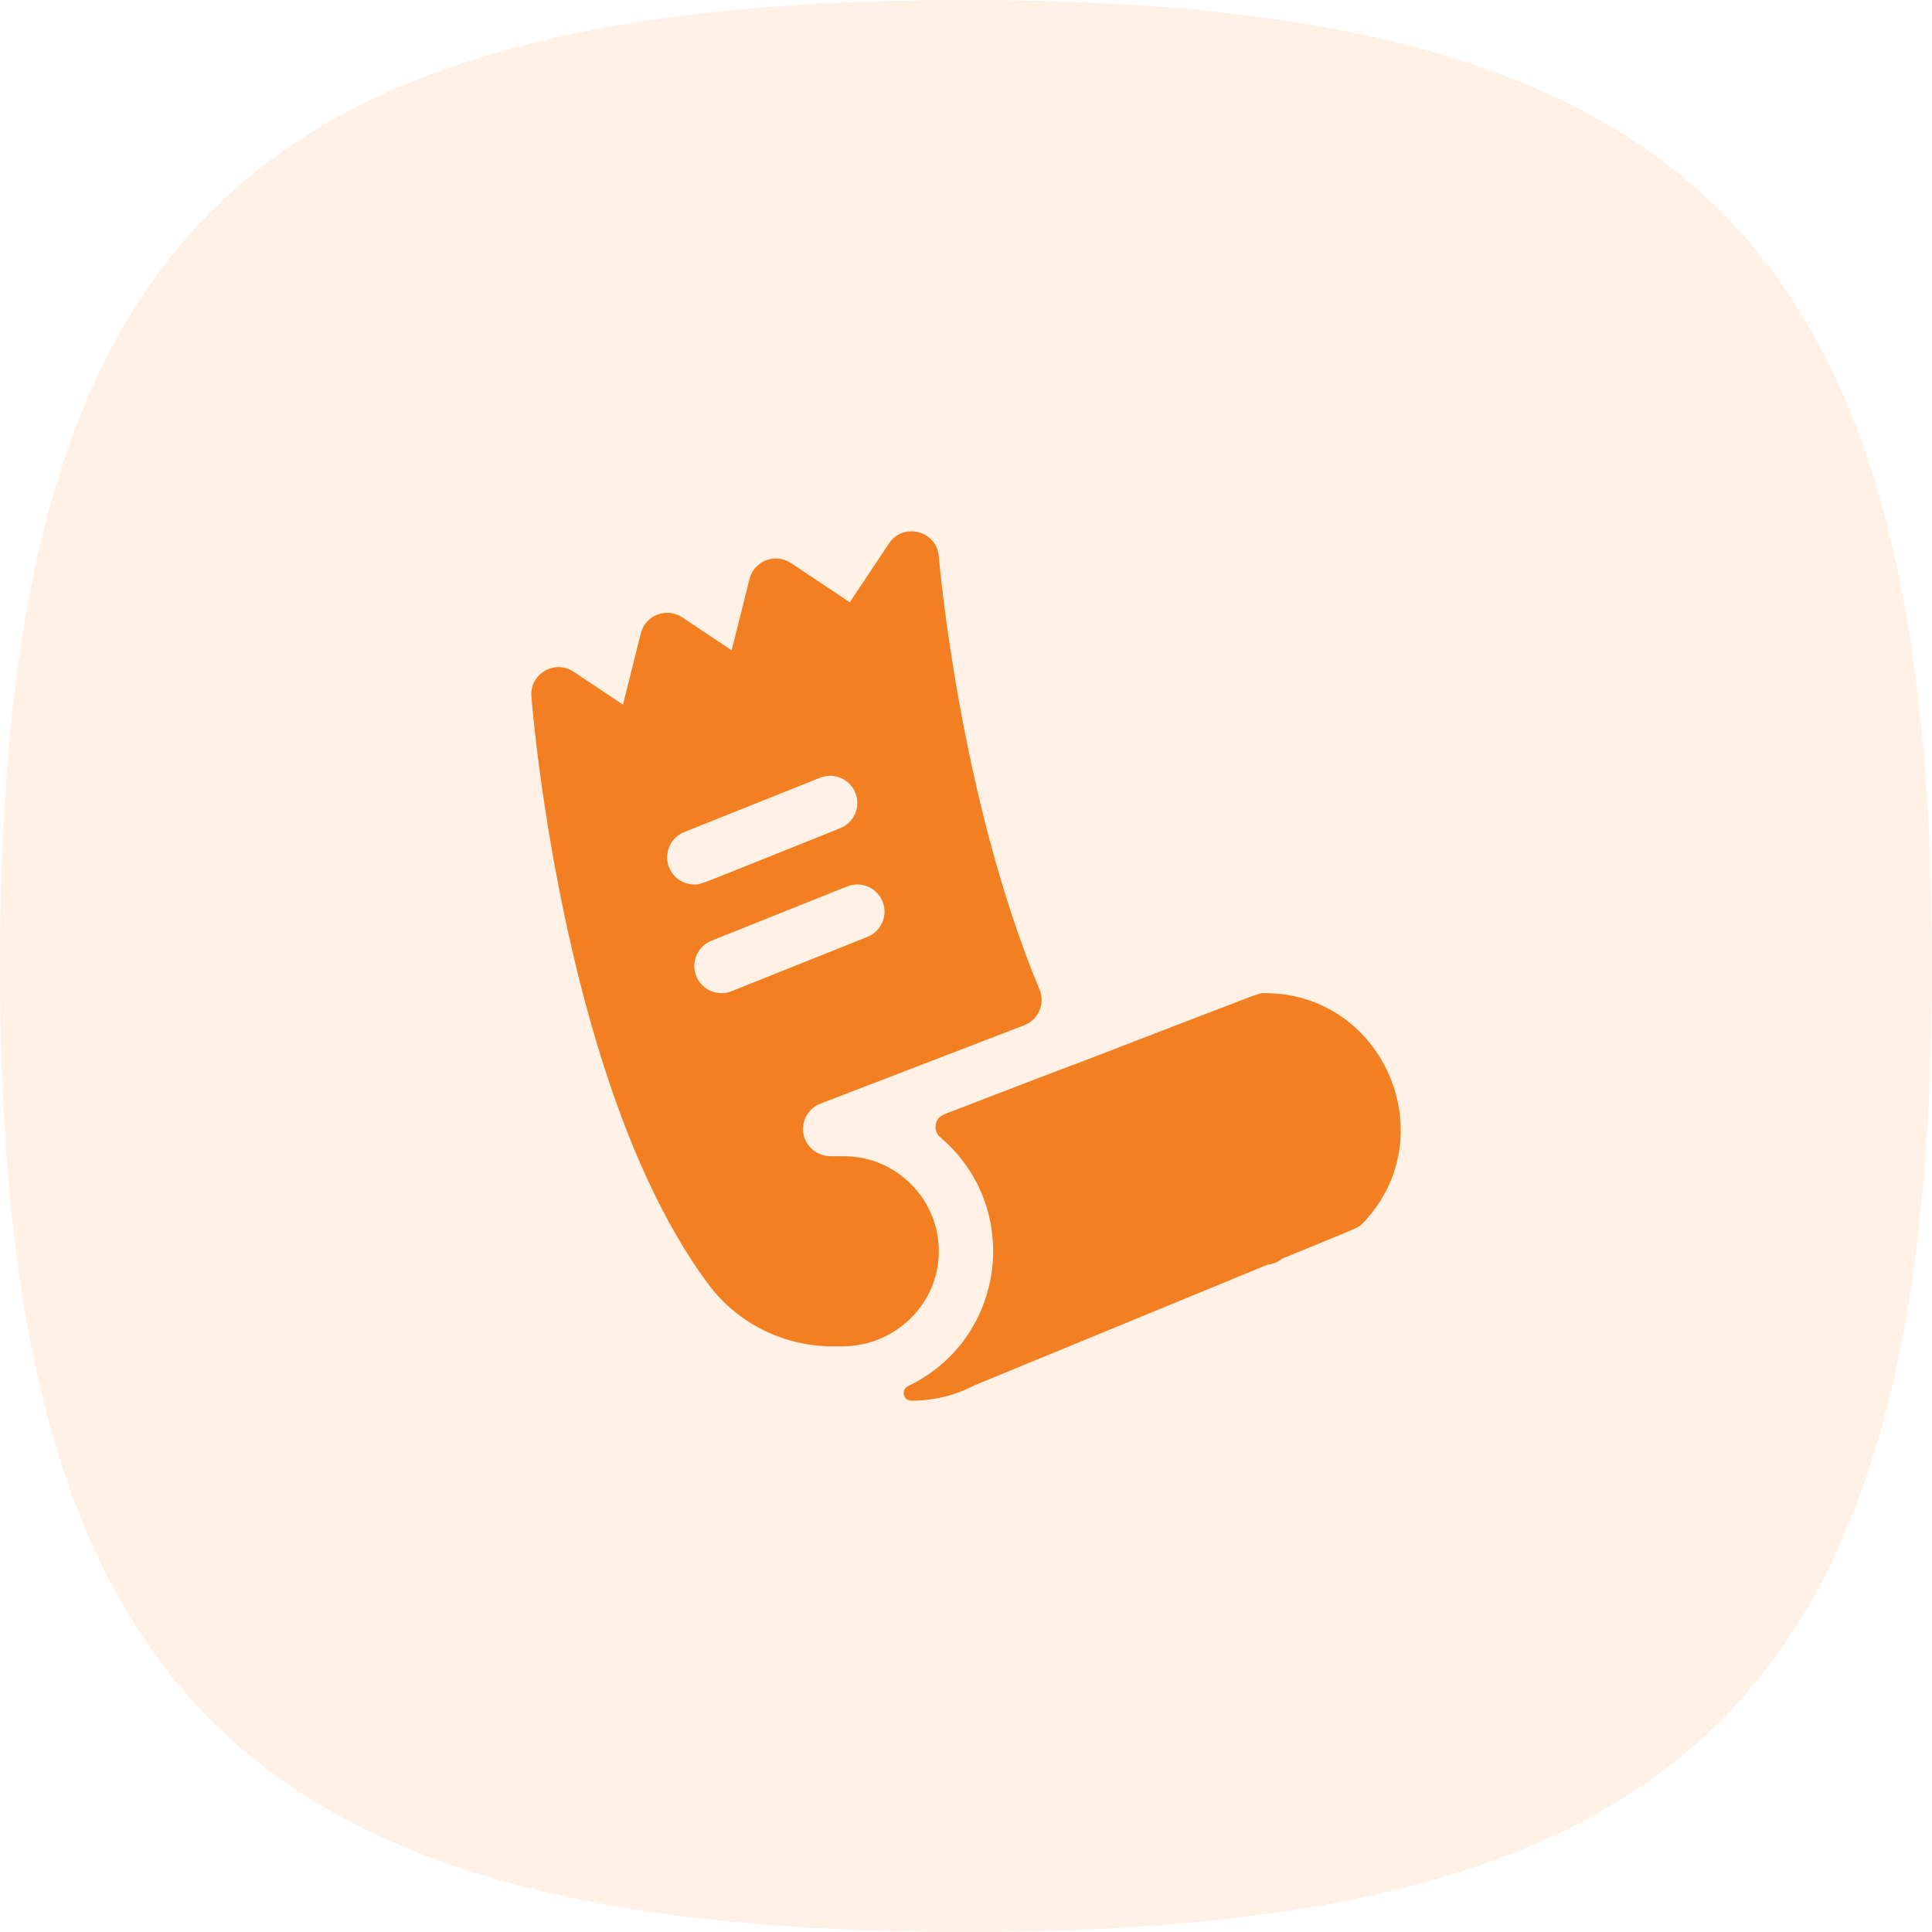
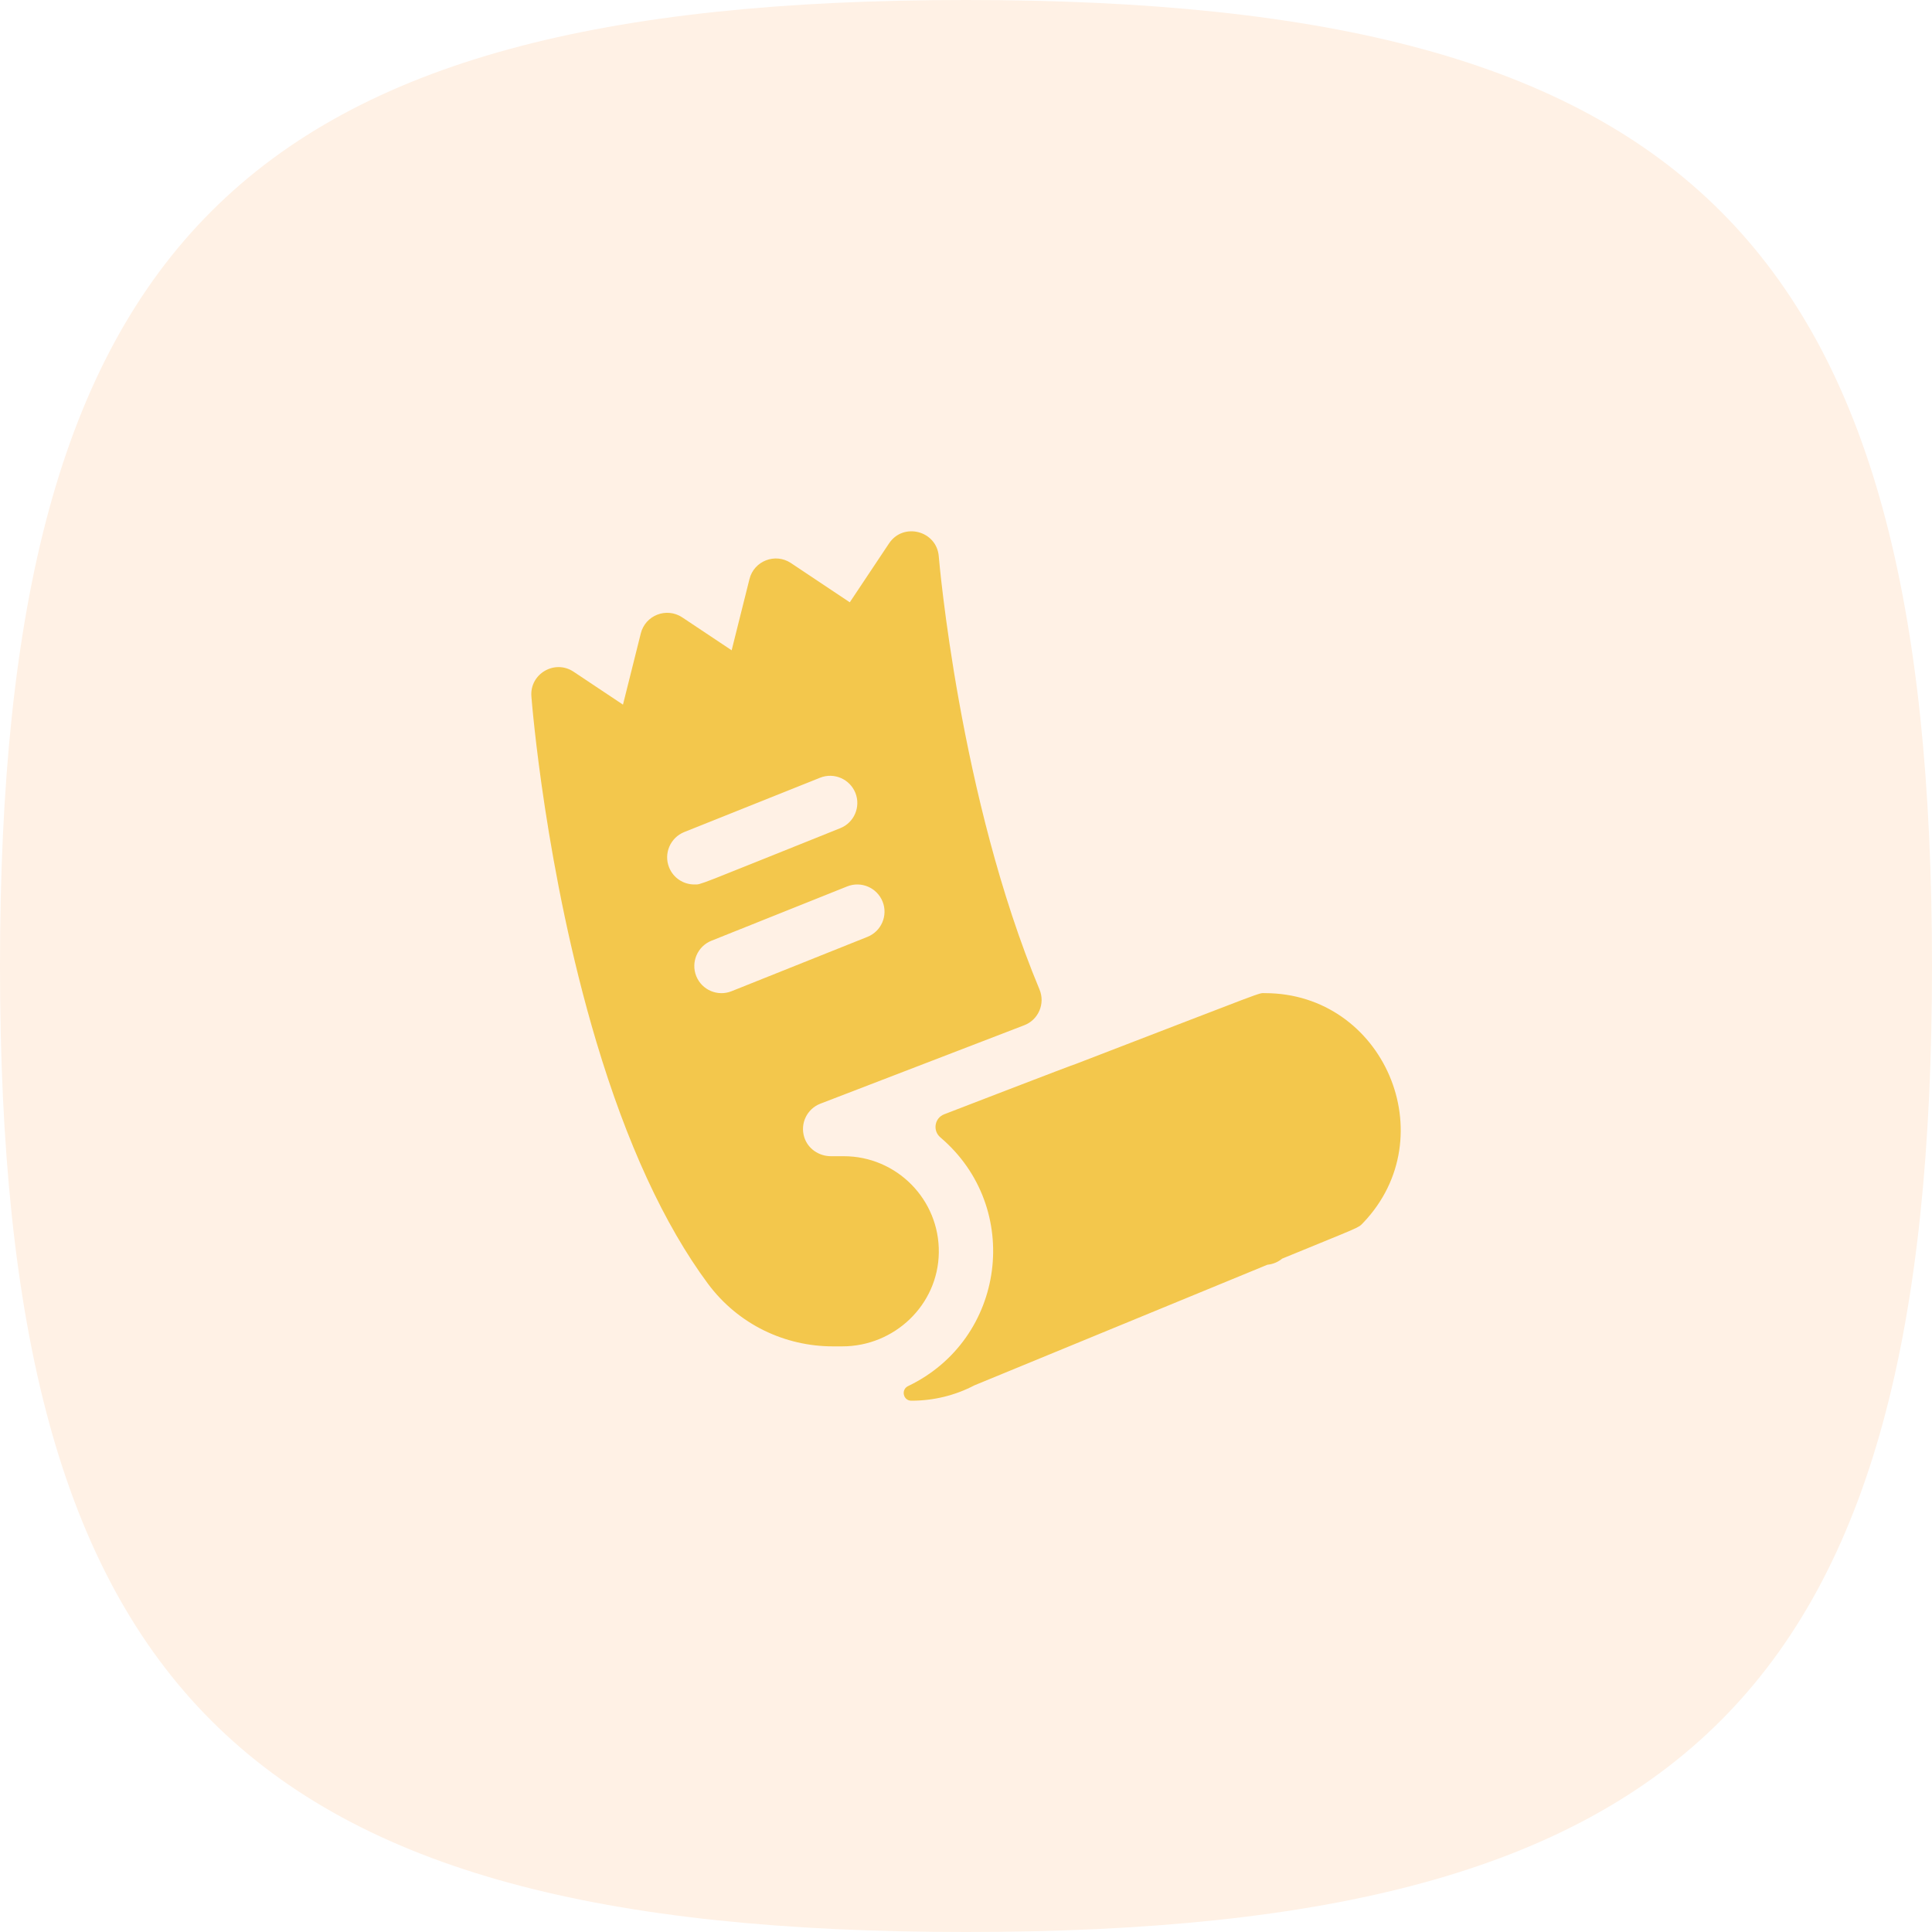
<svg xmlns="http://www.w3.org/2000/svg" width="40" height="40" viewBox="0 0 40 40" fill="none">
  <path fill-rule="evenodd" clip-rule="evenodd" d="M0 20C0 34.999 5.001 40 20 40C34.999 40 40 34.999 40 20C40 5.001 34.999 0 20 0C5.001 0 0 5.001 0 20Z" fill="#FFF1E5" />
-   <path d="M17.469 23.938H17.203C16.954 23.938 16.725 23.782 16.651 23.544C16.561 23.256 16.712 22.955 16.986 22.85L21.205 21.227C21.502 21.113 21.644 20.777 21.521 20.484C19.857 16.495 19.441 11.575 19.436 11.517C19.393 10.988 18.703 10.807 18.407 11.25L17.594 12.47L16.375 11.657C16.052 11.442 15.611 11.611 15.517 11.989L15.148 13.464L14.125 12.782C13.802 12.567 13.361 12.736 13.267 13.114L12.898 14.589L11.875 13.907C11.485 13.647 10.965 13.951 11.002 14.418C11.013 14.564 11.291 18.035 12.346 21.567C12.975 23.671 13.752 25.356 14.655 26.575C15.289 27.43 16.261 27.875 17.243 27.875H17.439C18.519 27.875 19.421 27.017 19.437 25.937C19.454 24.837 18.565 23.938 17.469 23.938ZM13.853 17.959C13.737 17.671 13.878 17.343 14.166 17.227L16.979 16.102C17.267 15.987 17.594 16.128 17.71 16.416C17.825 16.704 17.685 17.032 17.396 17.147C14.351 18.366 14.53 18.312 14.375 18.312C14.152 18.312 13.941 18.179 13.853 17.959ZM15.146 20.522C14.862 20.636 14.532 20.501 14.415 20.209C14.3 19.921 14.44 19.593 14.729 19.477L17.541 18.352C17.83 18.237 18.157 18.378 18.273 18.666C18.388 18.954 18.248 19.282 17.959 19.397L15.146 20.522ZM26.188 20.562C26.041 20.562 26.331 20.467 22.265 22.031C22.26 22.023 19.544 23.072 19.549 23.07C19.348 23.147 19.306 23.409 19.469 23.548C21.181 25.001 20.825 27.729 18.8 28.698C18.649 28.771 18.7 29 18.867 29C19.334 29.001 19.783 28.887 20.174 28.682L26.24 26.185C26.355 26.174 26.461 26.129 26.545 26.059C28.189 25.383 28.112 25.432 28.224 25.316C29.923 23.534 28.65 20.562 26.188 20.562Z" fill="#F28022" />
+   <path d="M17.469 23.938H17.203C16.954 23.938 16.725 23.782 16.651 23.544C16.561 23.256 16.712 22.955 16.986 22.85L21.205 21.227C21.502 21.113 21.644 20.777 21.521 20.484C19.857 16.495 19.441 11.575 19.436 11.517C19.393 10.988 18.703 10.807 18.407 11.25L17.594 12.47L16.375 11.657C16.052 11.442 15.611 11.611 15.517 11.989L15.148 13.464L14.125 12.782C13.802 12.567 13.361 12.736 13.267 13.114L12.898 14.589L11.875 13.907C11.485 13.647 10.965 13.951 11.002 14.418C11.013 14.564 11.291 18.035 12.346 21.567C12.975 23.671 13.752 25.356 14.655 26.575C15.289 27.43 16.261 27.875 17.243 27.875H17.439C18.519 27.875 19.421 27.017 19.437 25.937C19.454 24.837 18.565 23.938 17.469 23.938V23.938ZM13.853 17.959C13.737 17.671 13.878 17.343 14.166 17.227L16.979 16.102C17.267 15.987 17.594 16.128 17.71 16.416C17.825 16.704 17.685 17.032 17.396 17.147C14.351 18.366 14.53 18.312 14.375 18.312C14.152 18.312 13.941 18.179 13.853 17.959V17.959ZM15.146 20.522C14.862 20.636 14.532 20.501 14.415 20.209C14.3 19.921 14.44 19.593 14.729 19.477L17.541 18.352C17.83 18.237 18.157 18.378 18.273 18.666C18.388 18.954 18.248 19.282 17.959 19.397L15.146 20.522ZM26.188 20.562C26.041 20.562 26.331 20.467 22.265 22.031C22.26 22.023 19.544 23.072 19.549 23.07C19.348 23.147 19.306 23.409 19.469 23.548C21.181 25.001 20.825 27.729 18.8 28.698C18.649 28.771 18.7 29 18.867 29C19.334 29.001 19.783 28.887 20.174 28.682L26.24 26.185C26.355 26.174 26.461 26.129 26.545 26.059C28.189 25.383 28.112 25.432 28.224 25.316C29.923 23.534 28.65 20.562 26.188 20.562V20.562Z" fill="#F3C74C" />
</svg>
